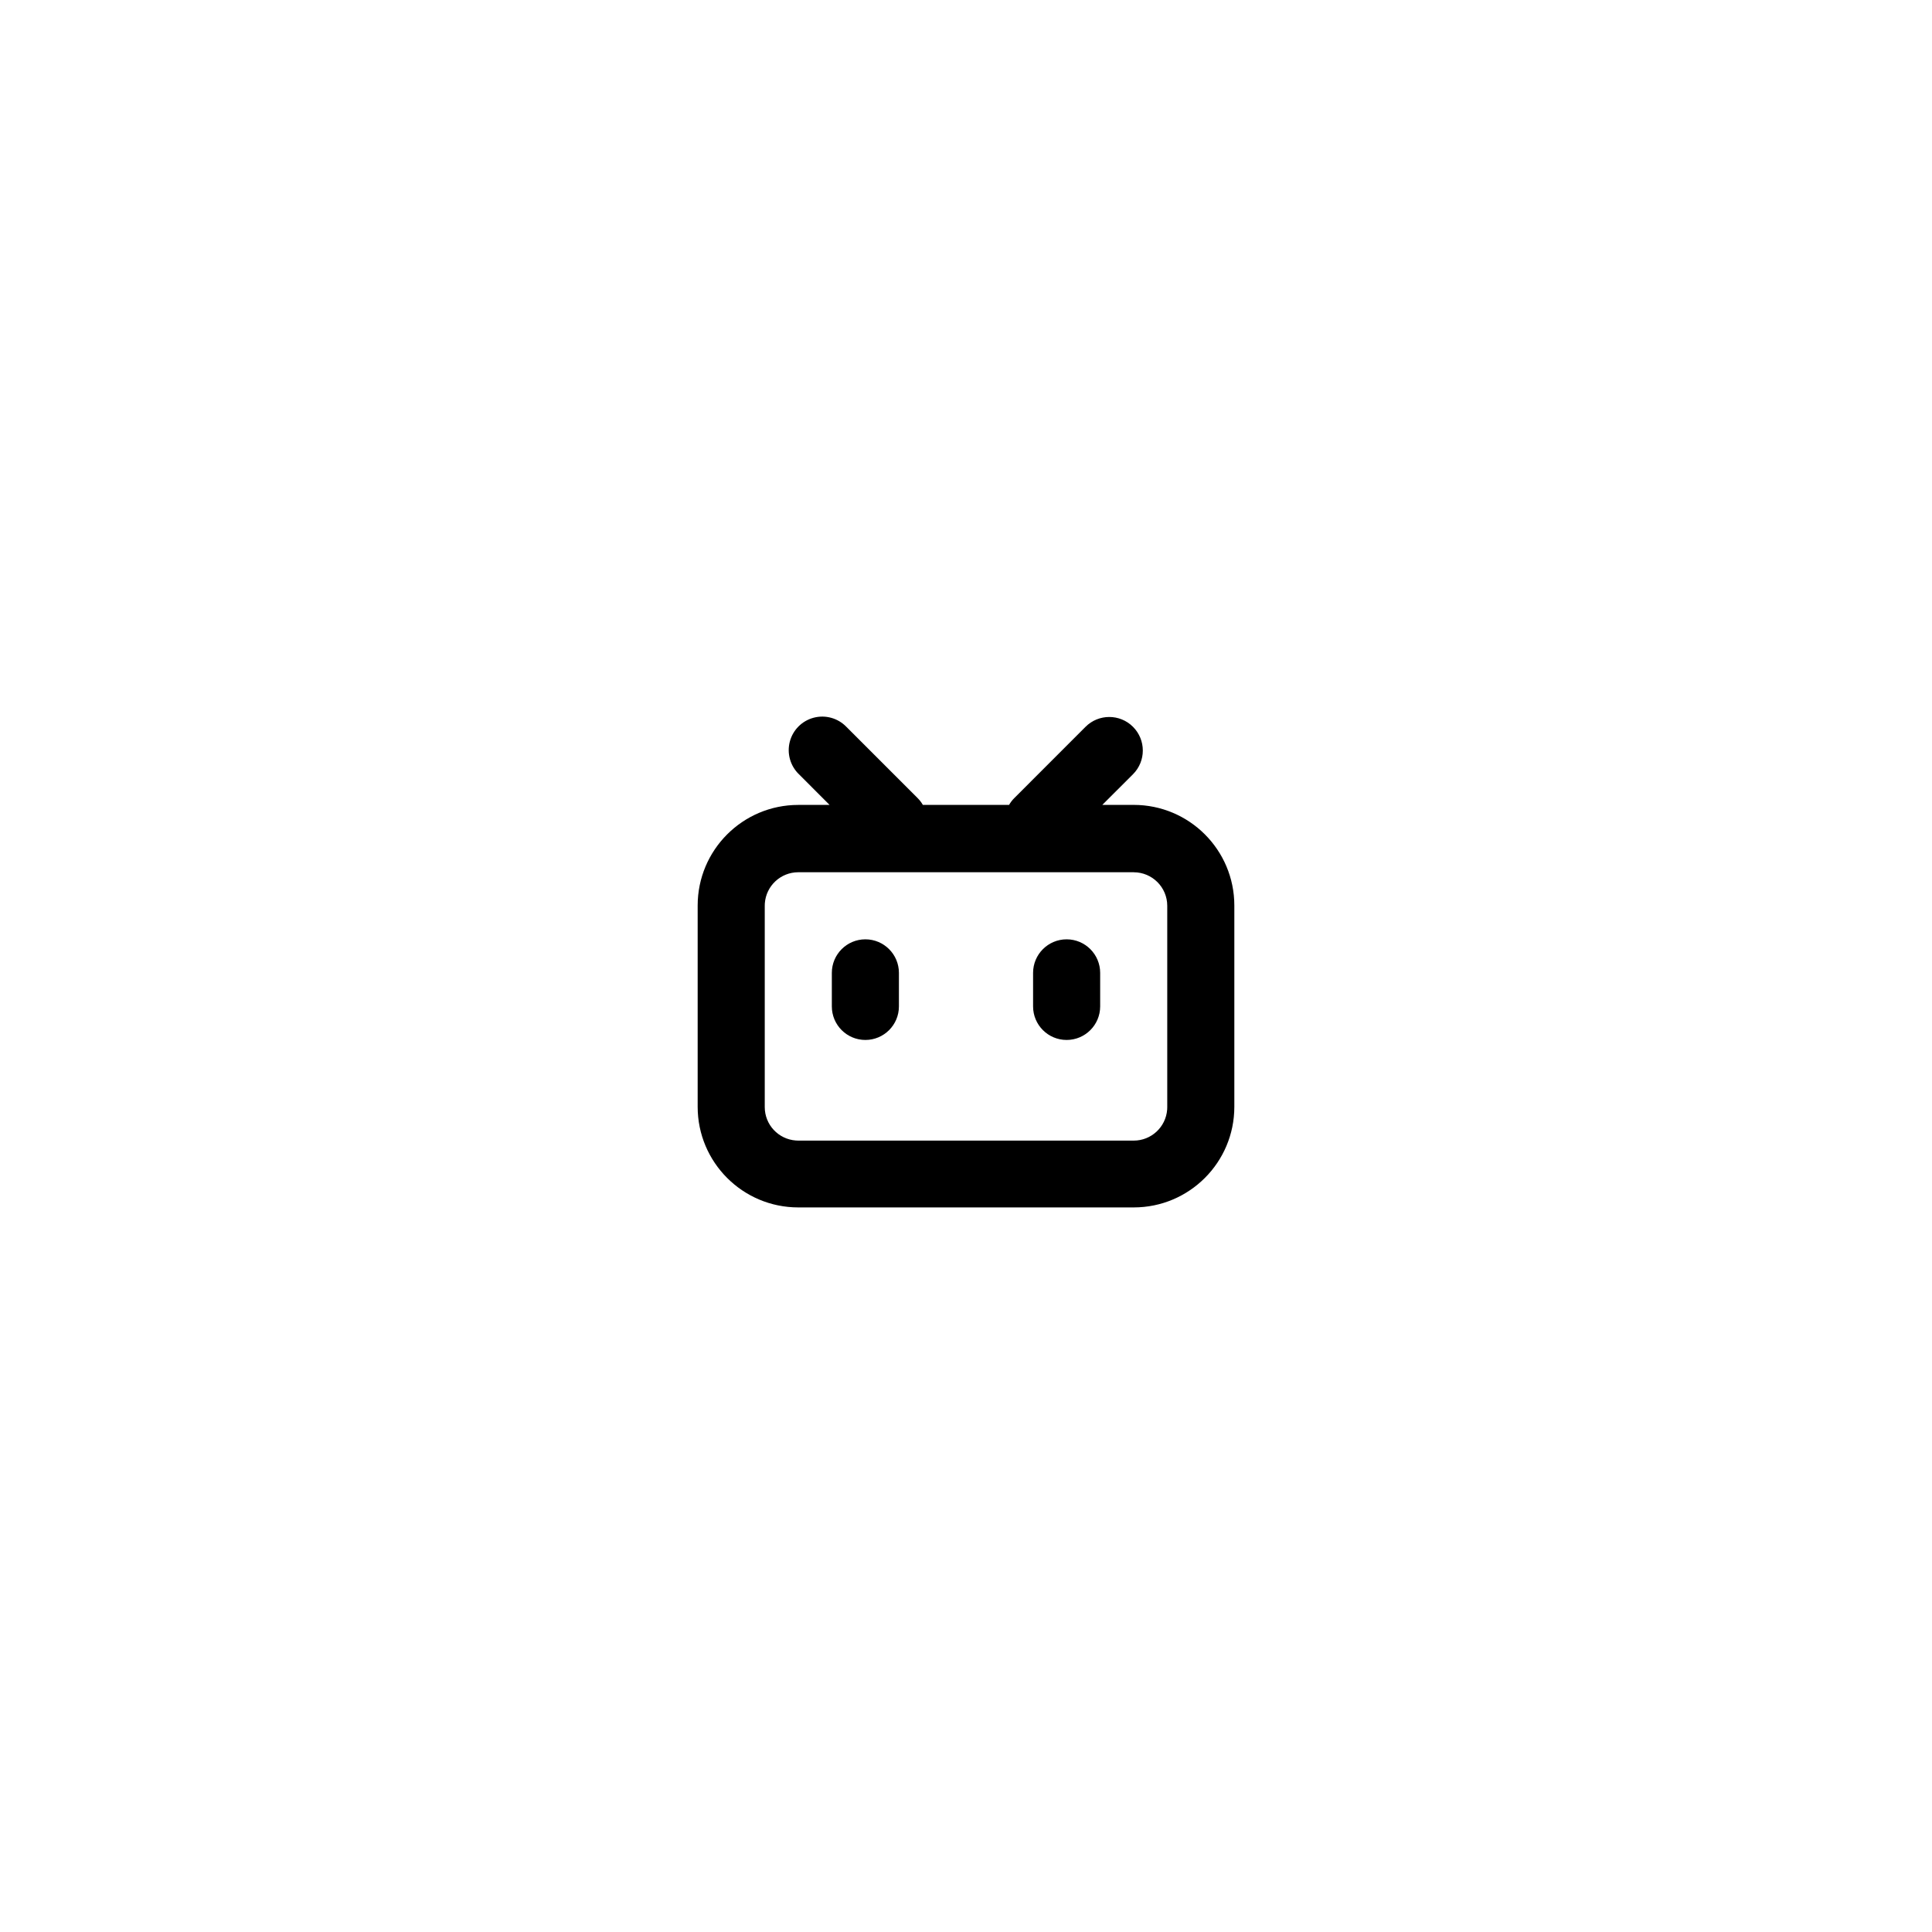
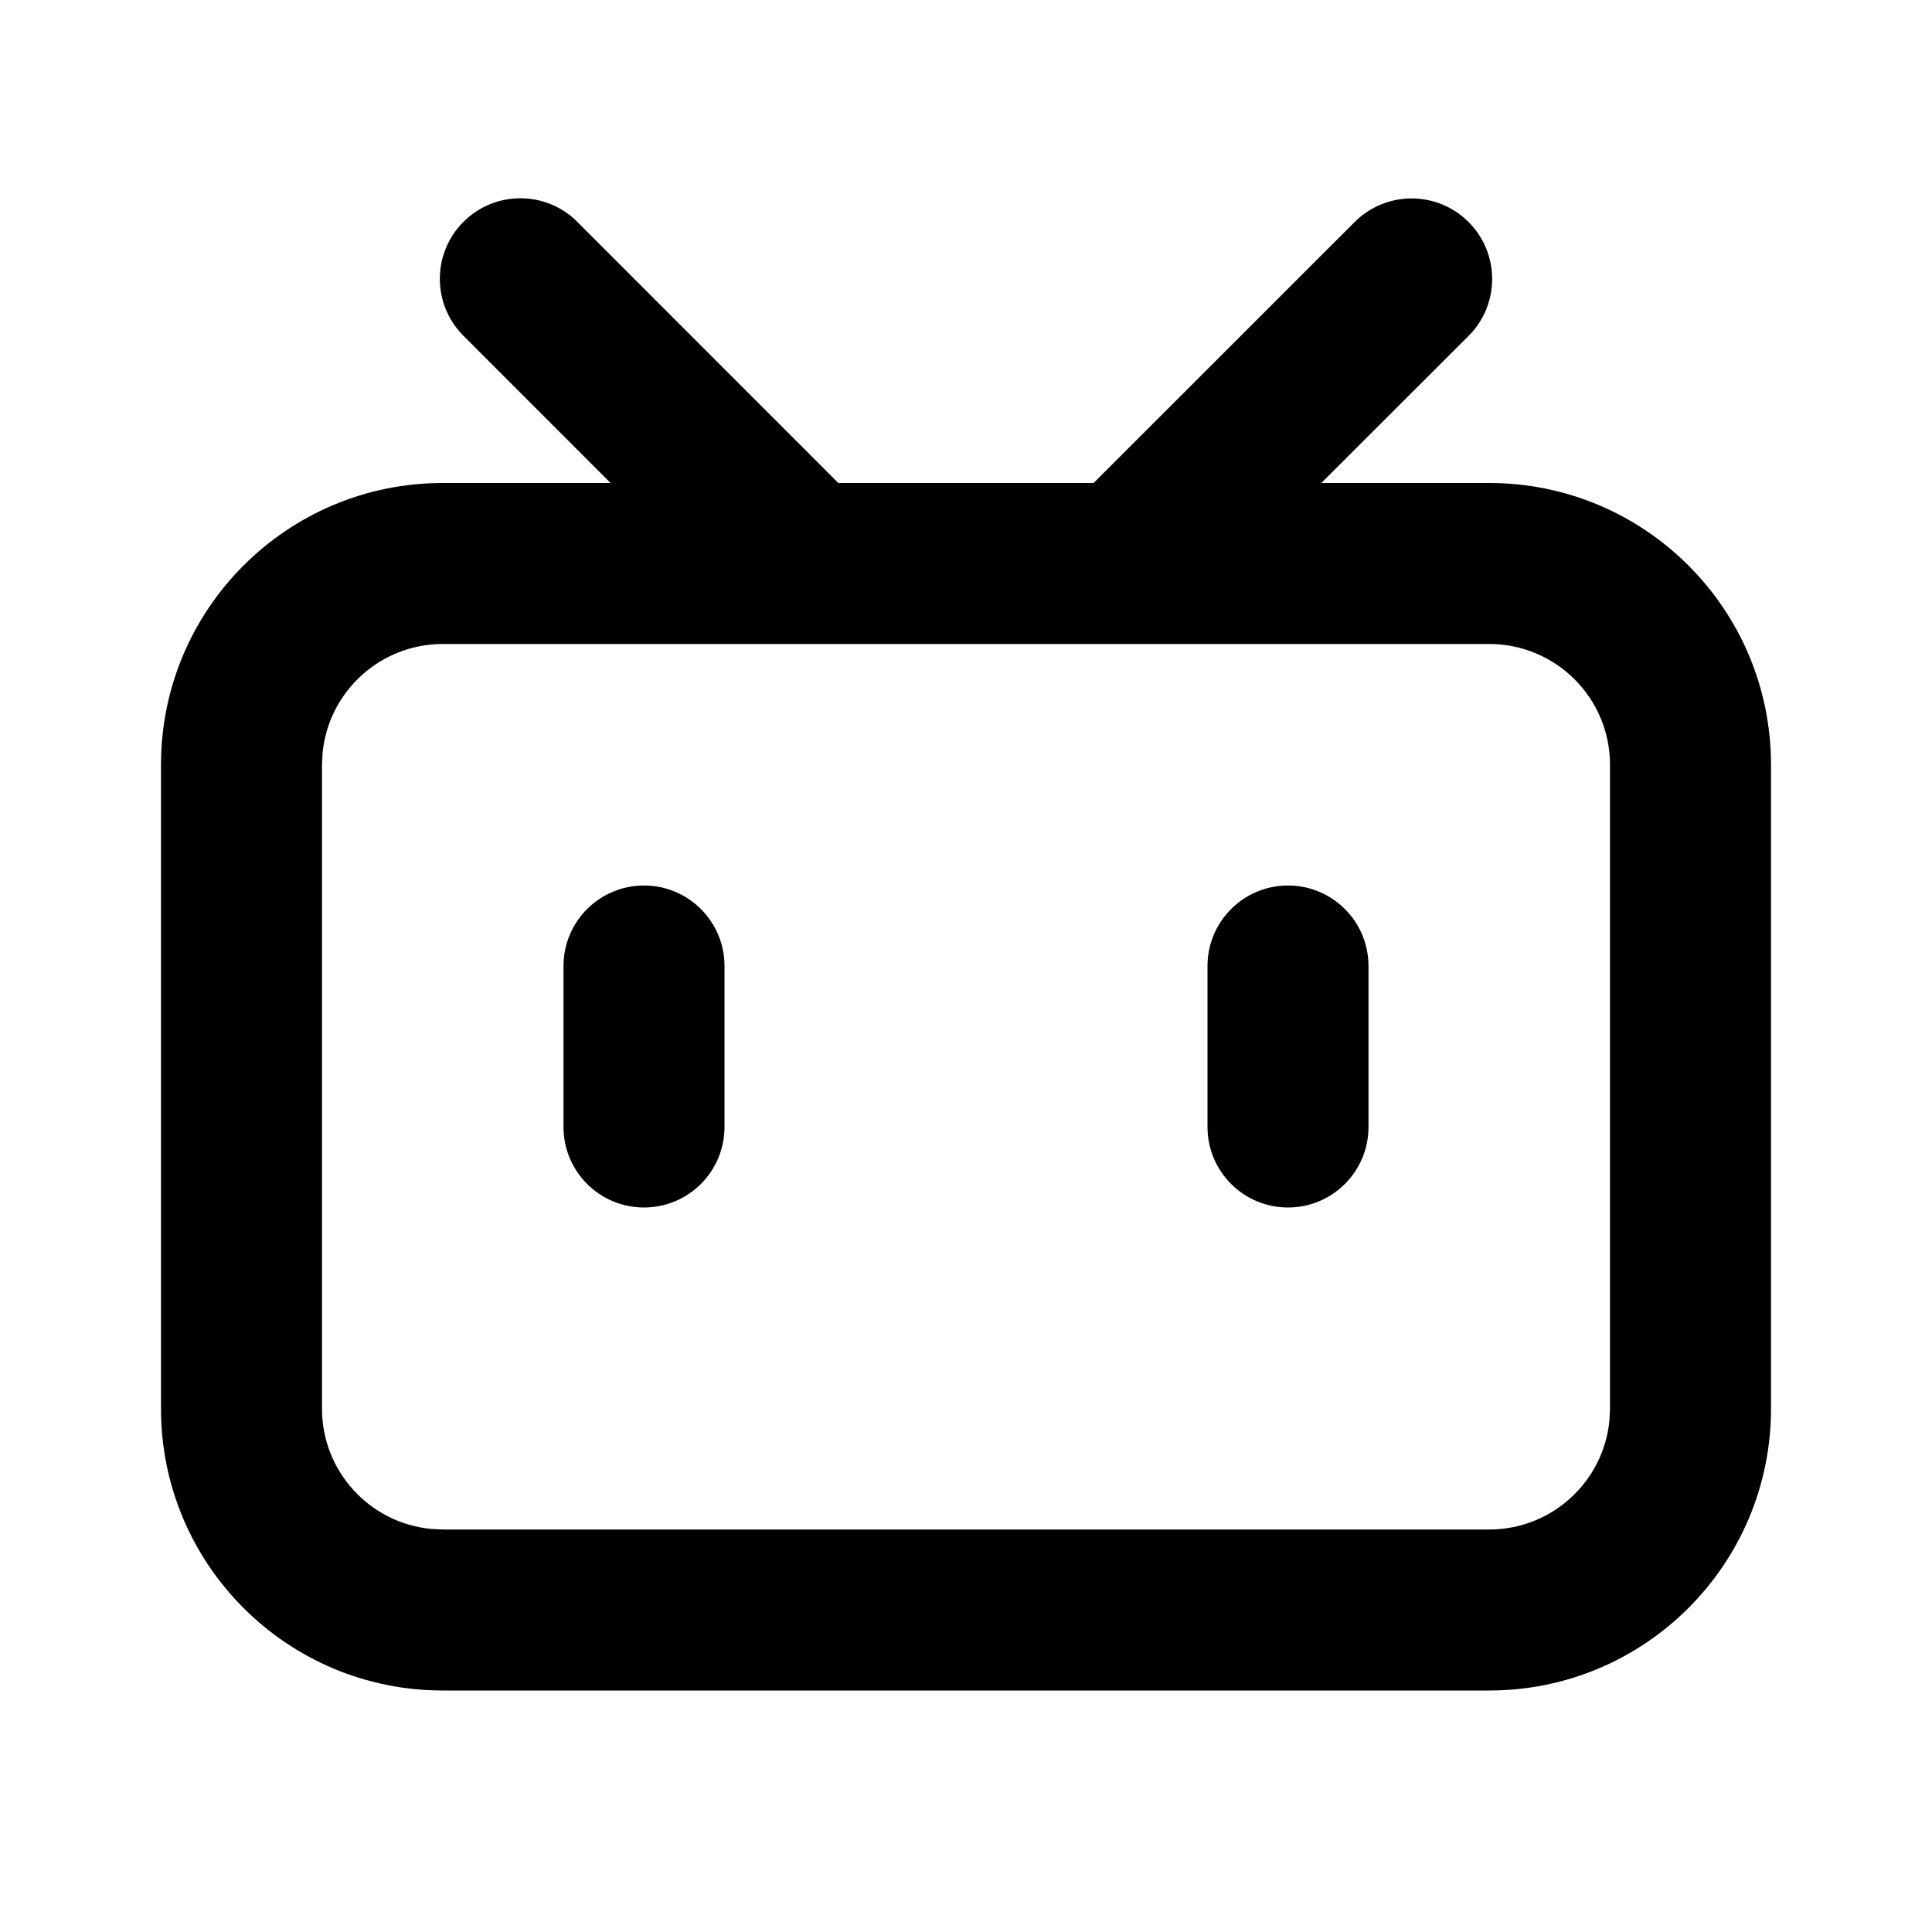
- <svg xmlns="http://www.w3.org/2000/svg" width="1em" height="1em" viewBox="-24 -24 72 72" fill="currentColor">
-   <path d="M18.223 3.086a1.25 1.25 0 0 1 0 1.768L17.08 5.996h1.17A3.75 3.75 0 0 1 22 9.747v7.5a3.75 3.75 0 0 1-3.75 3.75H5.75A3.75 3.75 0 0 1 2 17.247v-7.5a3.75 3.75 0 0 1 3.75-3.75h1.166L5.775 4.855a1.25 1.25 0 1 1 1.767-1.768l2.652 2.652c.079.079.145.165.198.257h3.213c.053-.092.12-.18.199-.258l2.651-2.652a1.25 1.25 0 0 1 1.768 0zm.027 5.42H5.75a1.25 1.25 0 0 0-1.247 1.157l-.003.094v7.5c0 .659.51 1.199 1.157 1.246l.093.004h12.5a1.25 1.25 0 0 0 1.247-1.157l.003-.093v-7.5c0-.69-.56-1.25-1.25-1.25zm-10 2.5c.69 0 1.25.56 1.25 1.25v1.25a1.25 1.25 0 1 1-2.5 0v-1.25c0-.69.56-1.25 1.25-1.25zm7.5 0c.69 0 1.25.56 1.25 1.25v1.25a1.25 1.25 0 1 1-2.5 0v-1.25c0-.69.56-1.25 1.25-1.25z" />
+ <svg xmlns="http://www.w3.org/2000/svg" width="800px" height="800px" viewBox="0 0 24 24">
+   <g>
+     <path fill="none" d="M0 0h24v24H0z" />
+     <path d="M7.172 2.757L10.414 6h3.171l3.243-3.242a1 1 0 0 1 1.415 1.415l-1.829 1.827L18.5 6A3.5 3.5 0 0 1 22 9.5v8a3.5 3.5 0 0 1-3.5 3.5h-13A3.5 3.5 0 0 1 2 17.5v-8A3.5 3.5 0 0 1 5.5 6h2.085L5.757 4.171a1 1 0 0 1 1.415-1.415zM18.5 8h-13a1.5 1.5 0 0 0-1.493 1.356L4 9.5v8a1.5 1.5 0 0 0 1.356 1.493L5.5 19h13a1.5 1.5 0 0 0 1.493-1.356L20 17.5v-8A1.5 1.5 0 0 0 18.5 8zM8 11a1 1 0 0 1 1 1v2a1 1 0 0 1-2 0v-2a1 1 0 0 1 1-1zm8 0a1 1 0 0 1 1 1v2a1 1 0 0 1-2 0v-2a1 1 0 0 1 1-1z" />
+   </g>
</svg>
